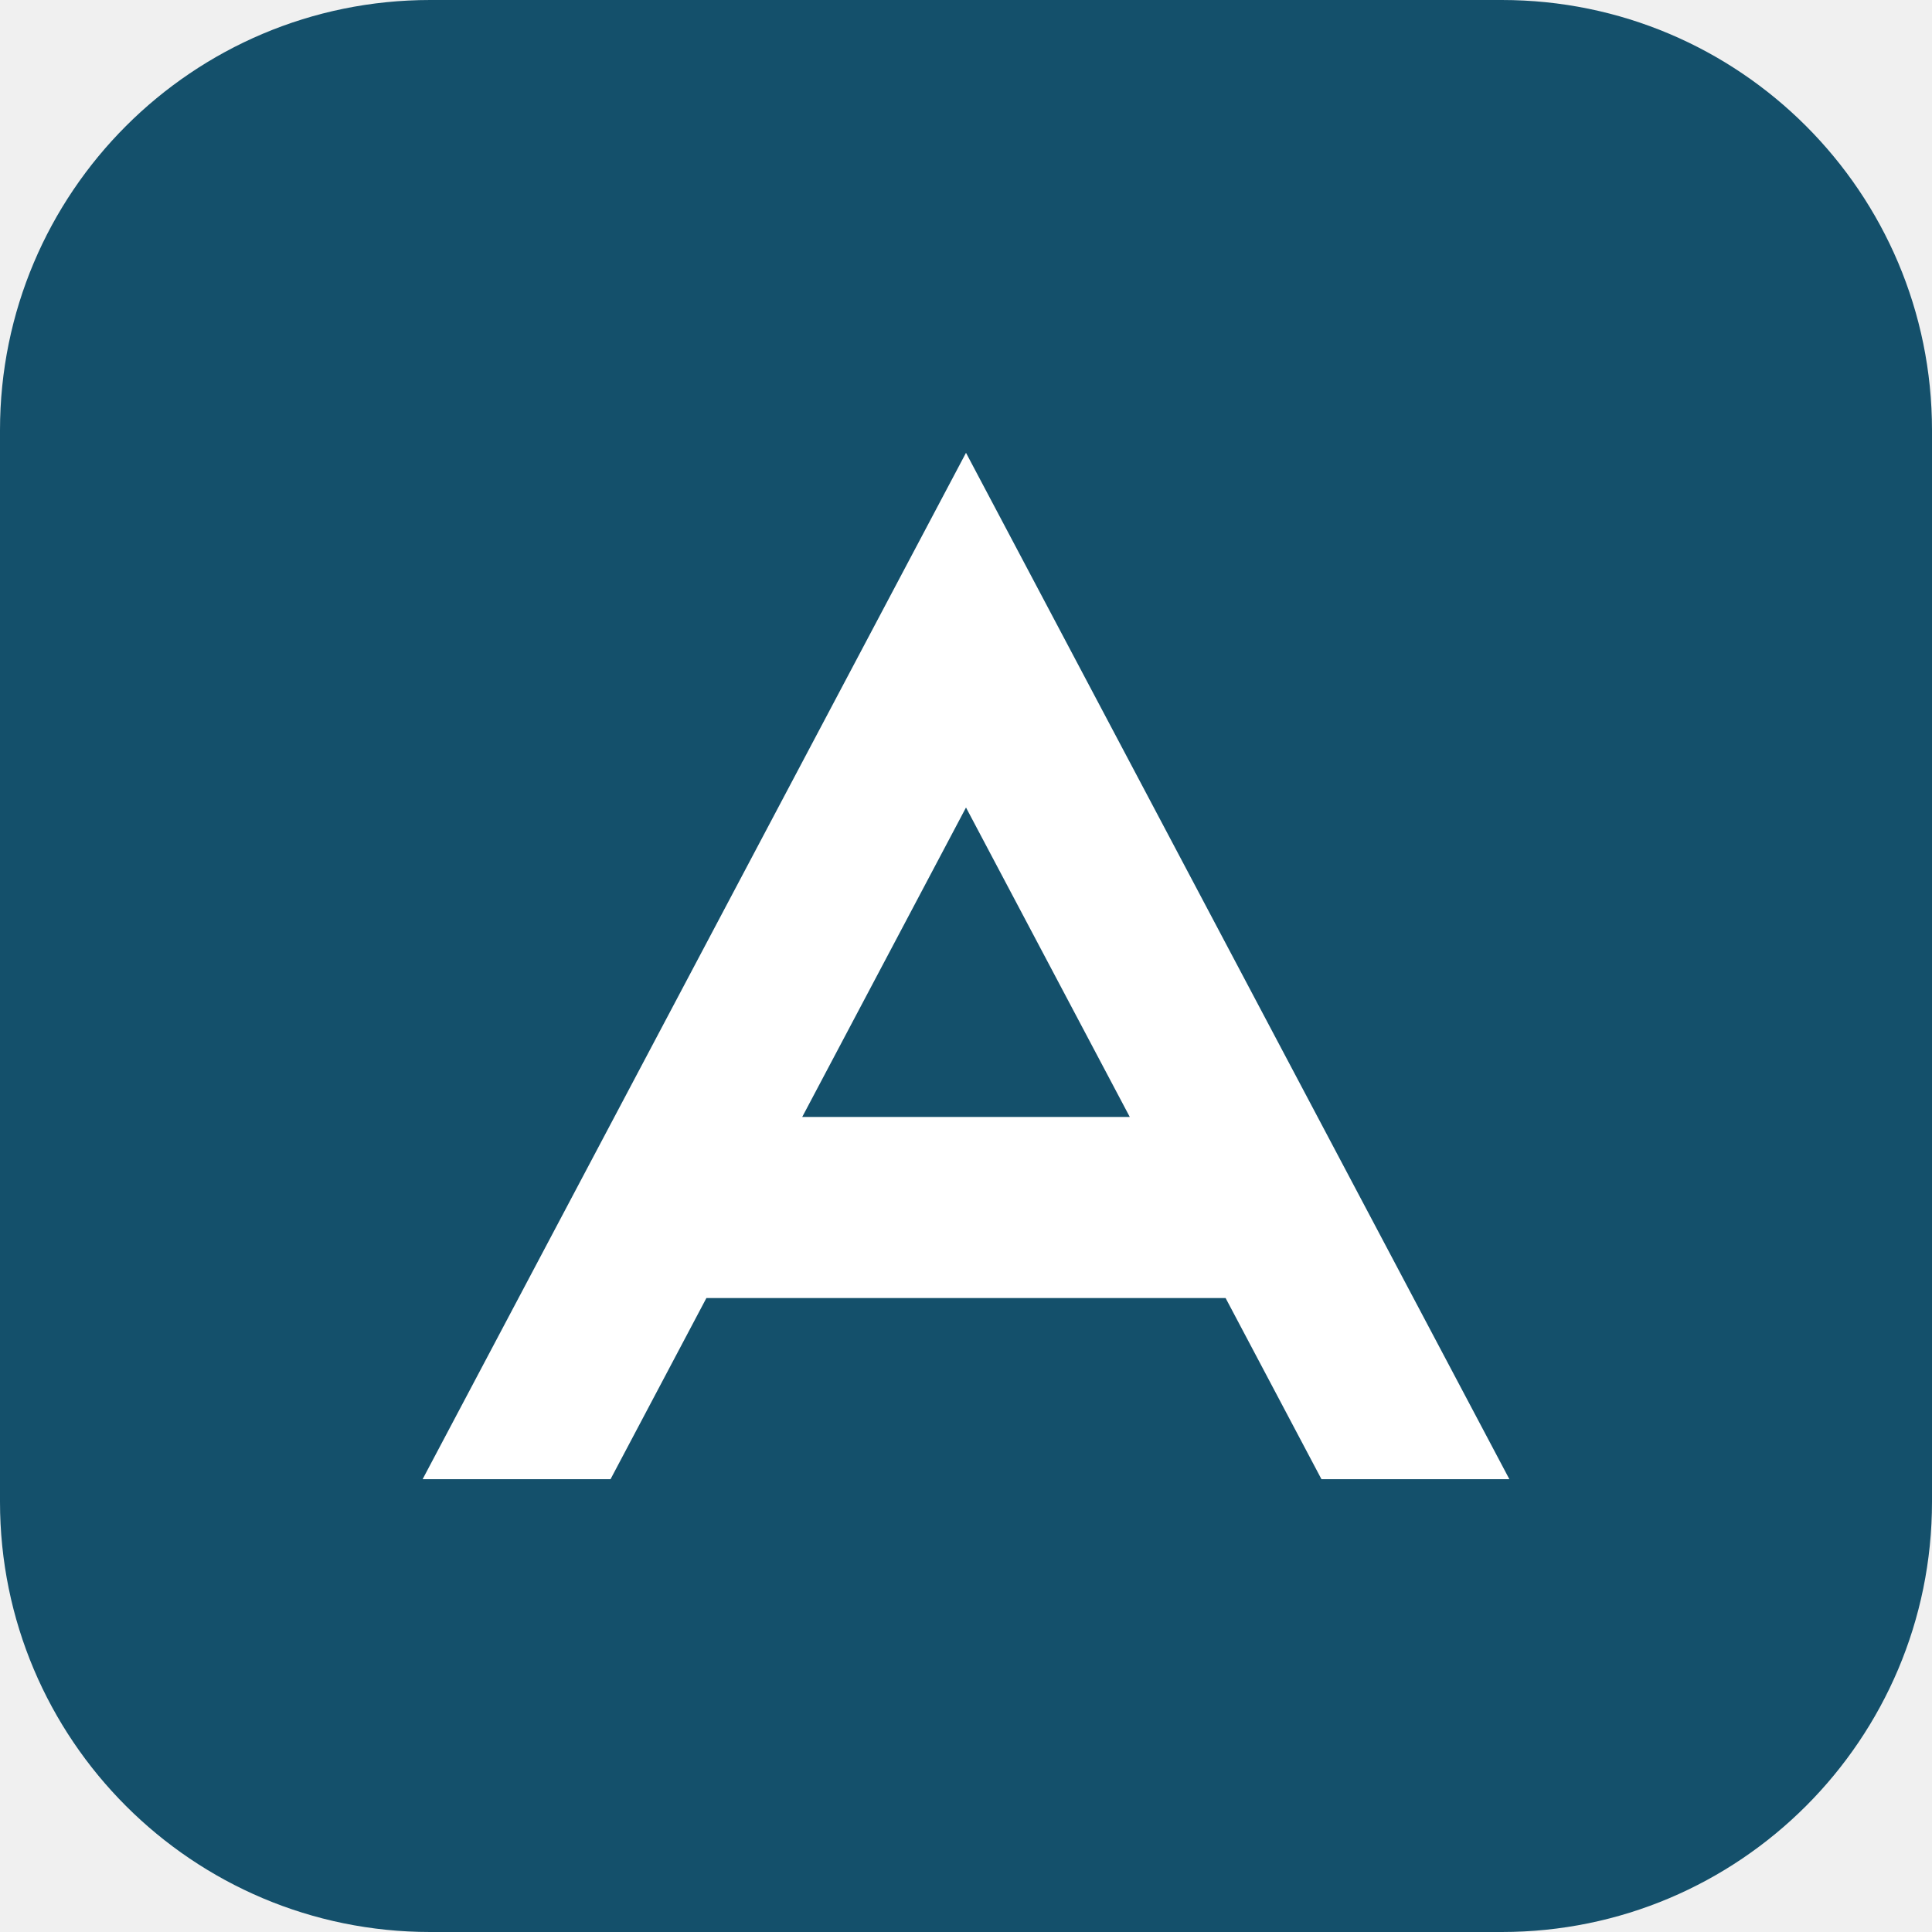
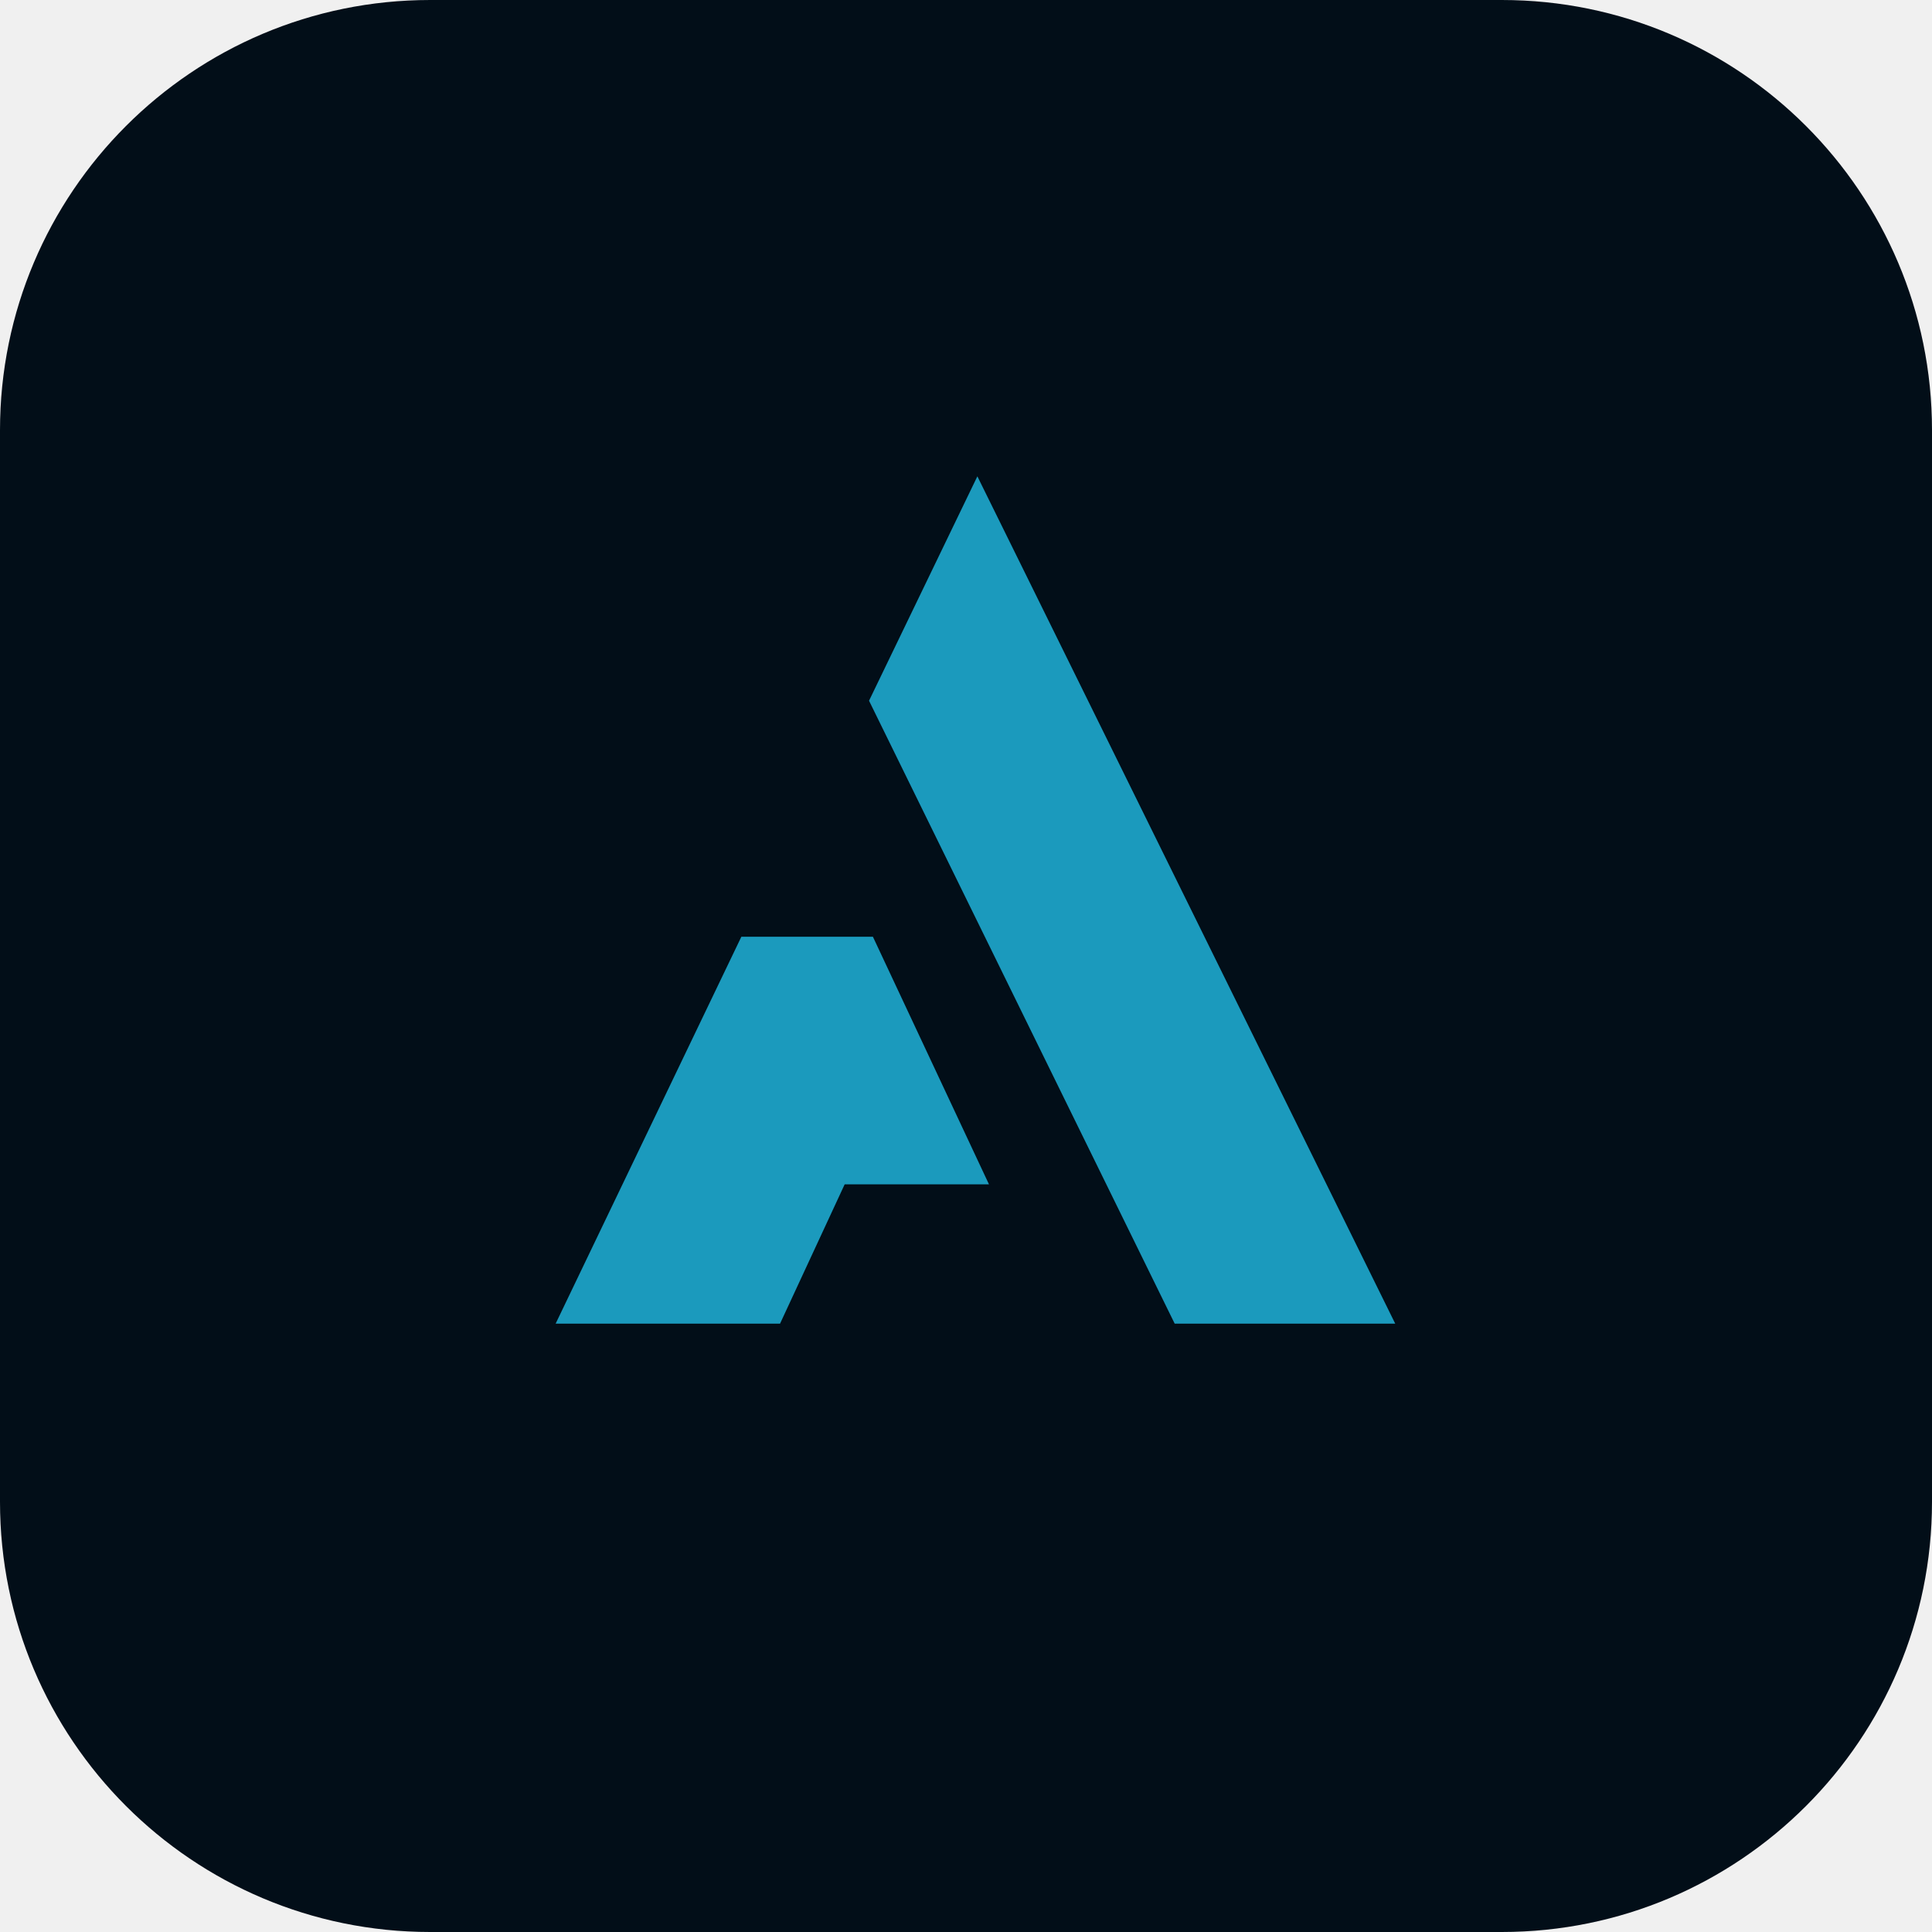
<svg xmlns="http://www.w3.org/2000/svg" viewBox="0 0 512 512" width="512" height="512">
-   <rect width="512" height="512" rx="114" fill="#14506b" />
-   <path fill="#ffffff" fill-rule="evenodd" d="     M256 120 L400 392 L112 392 Z     M256 214 L299.4 296 L212.6 296 Z     M187.2 344 L324.8 344 L350.2 392 L161.8 392 Z" />
+   <rect width="512" height="512" rx="114" fill="#020e18" />
+   <g transform="translate(147.25 126.23) scale(1.02535)" fill="#1b9abd">
+     <path d="M109 0 L217 219 L160 219 L81 58 Z" />
+     <path d="M48 119 L82 119 L112 183 L74.7 183 L58 219 L0 219 Z" />
+   </g>
</svg>
